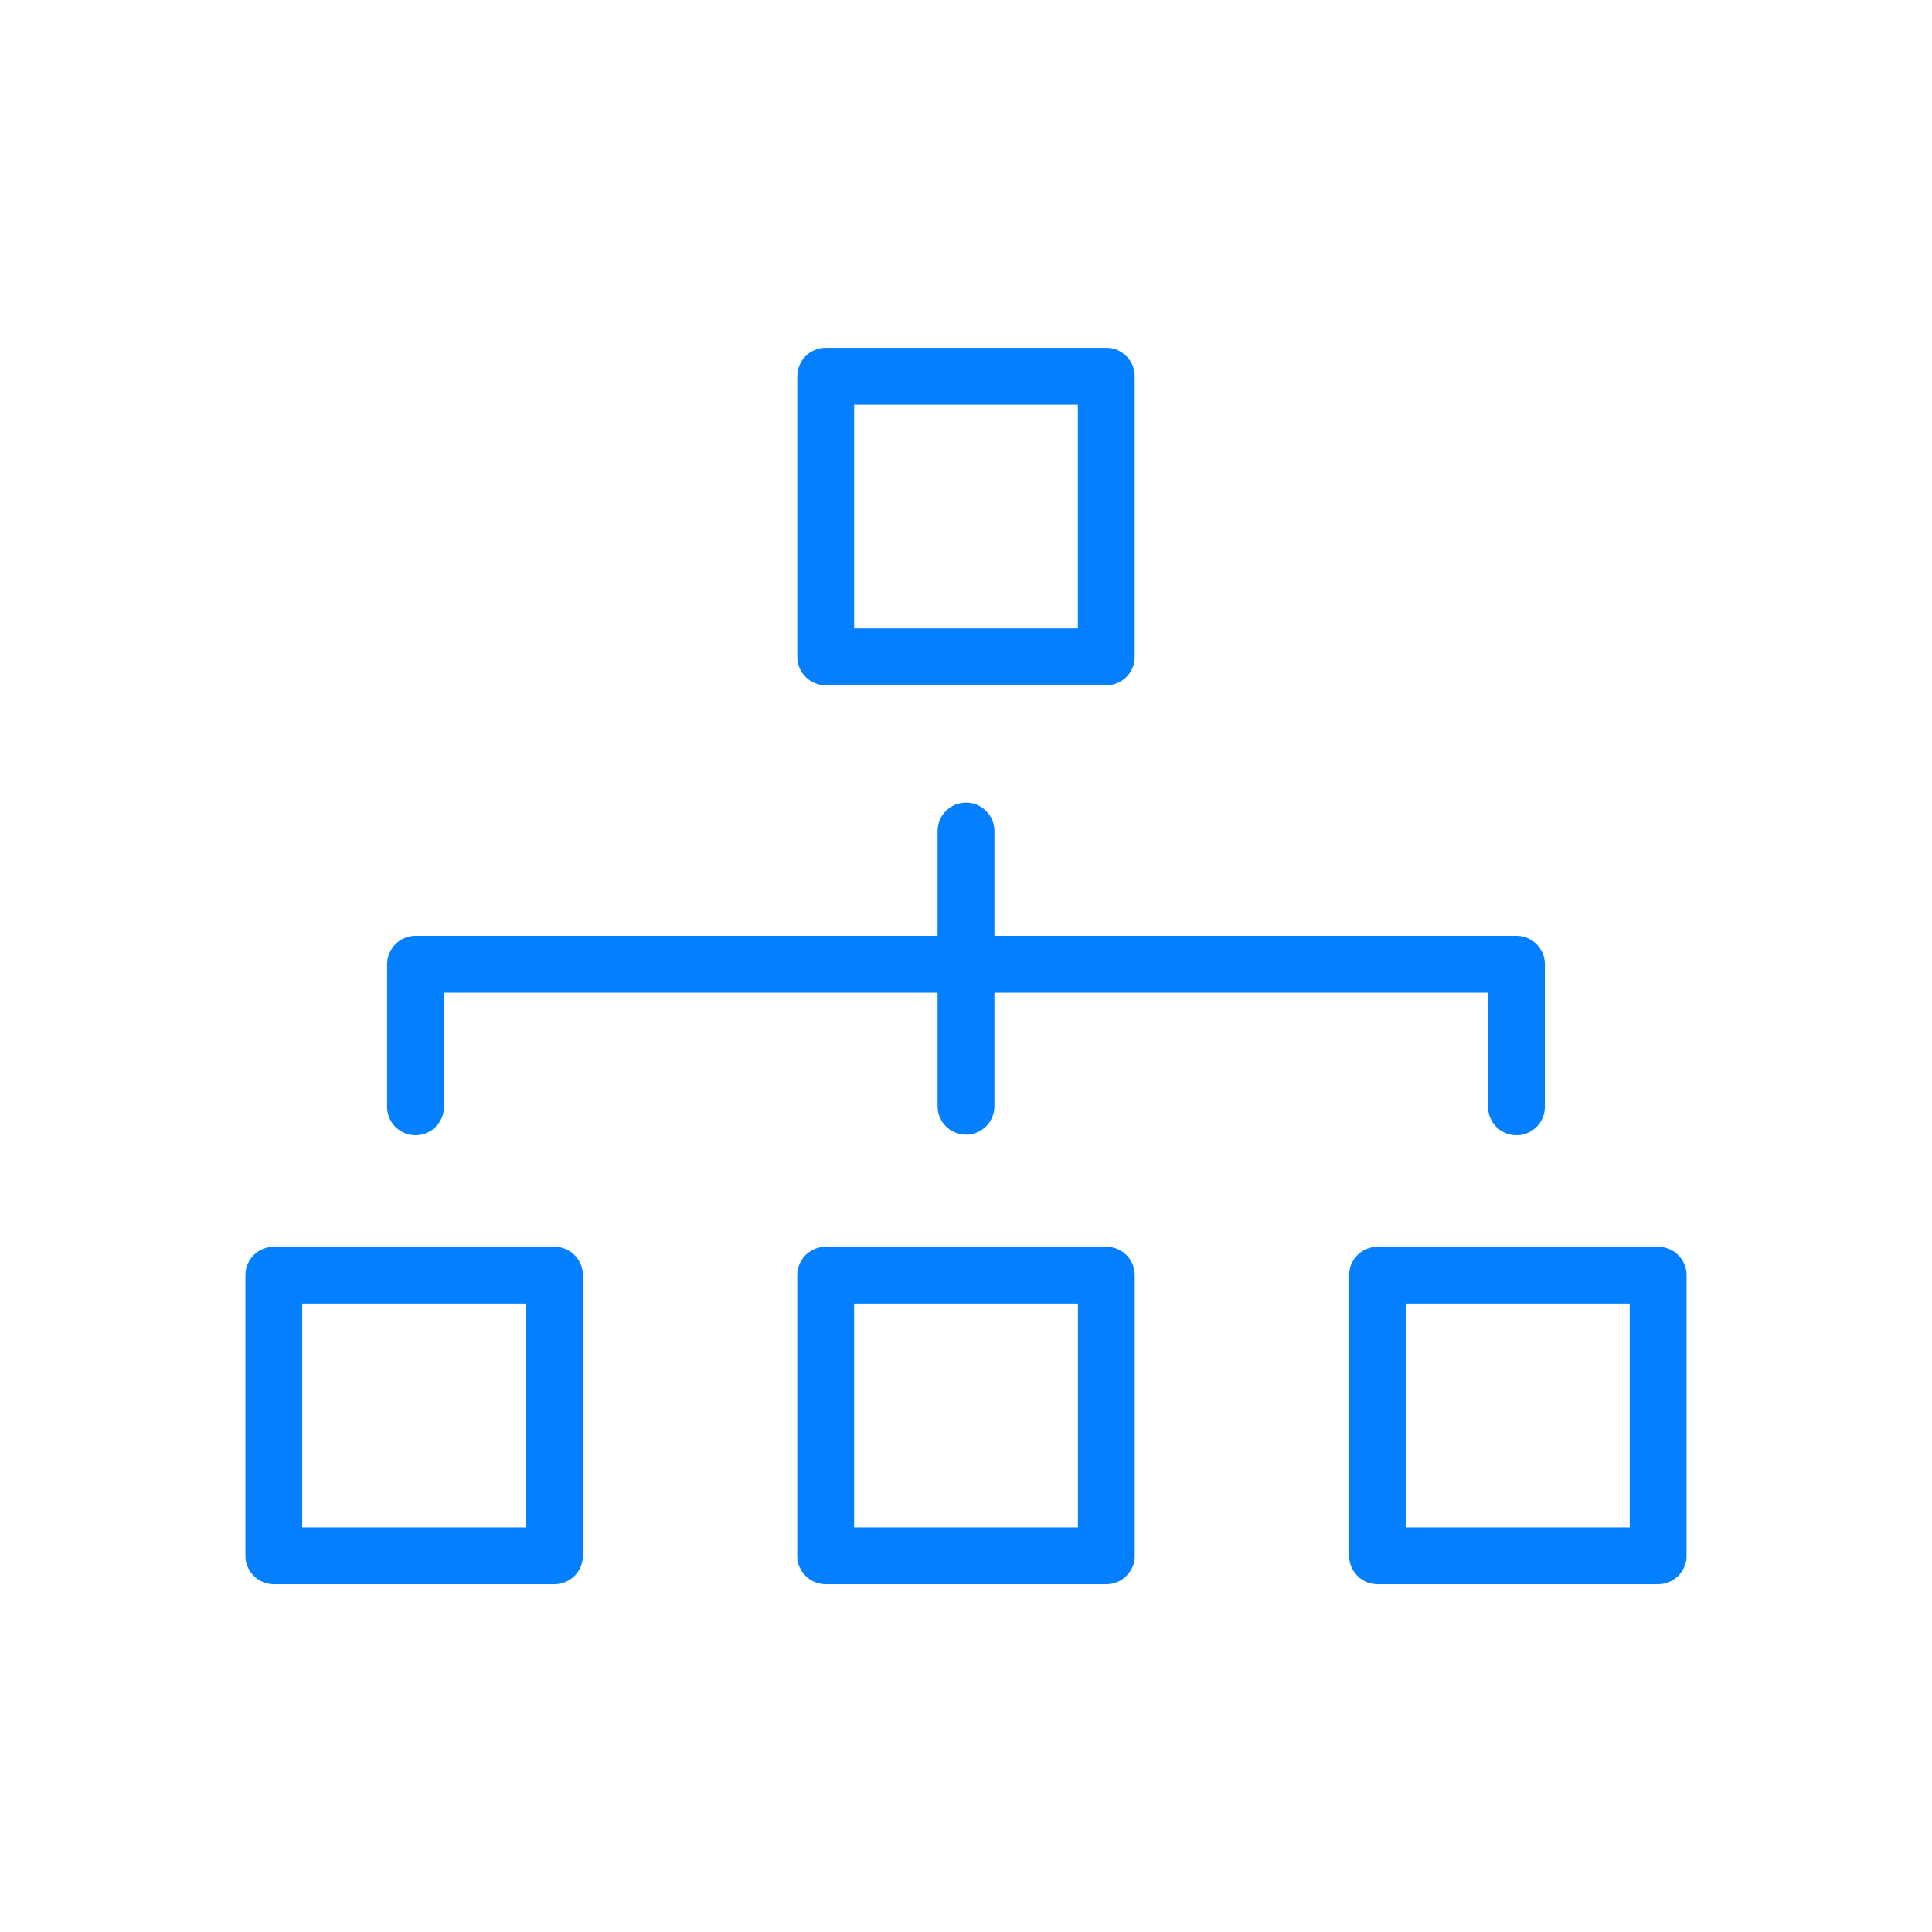
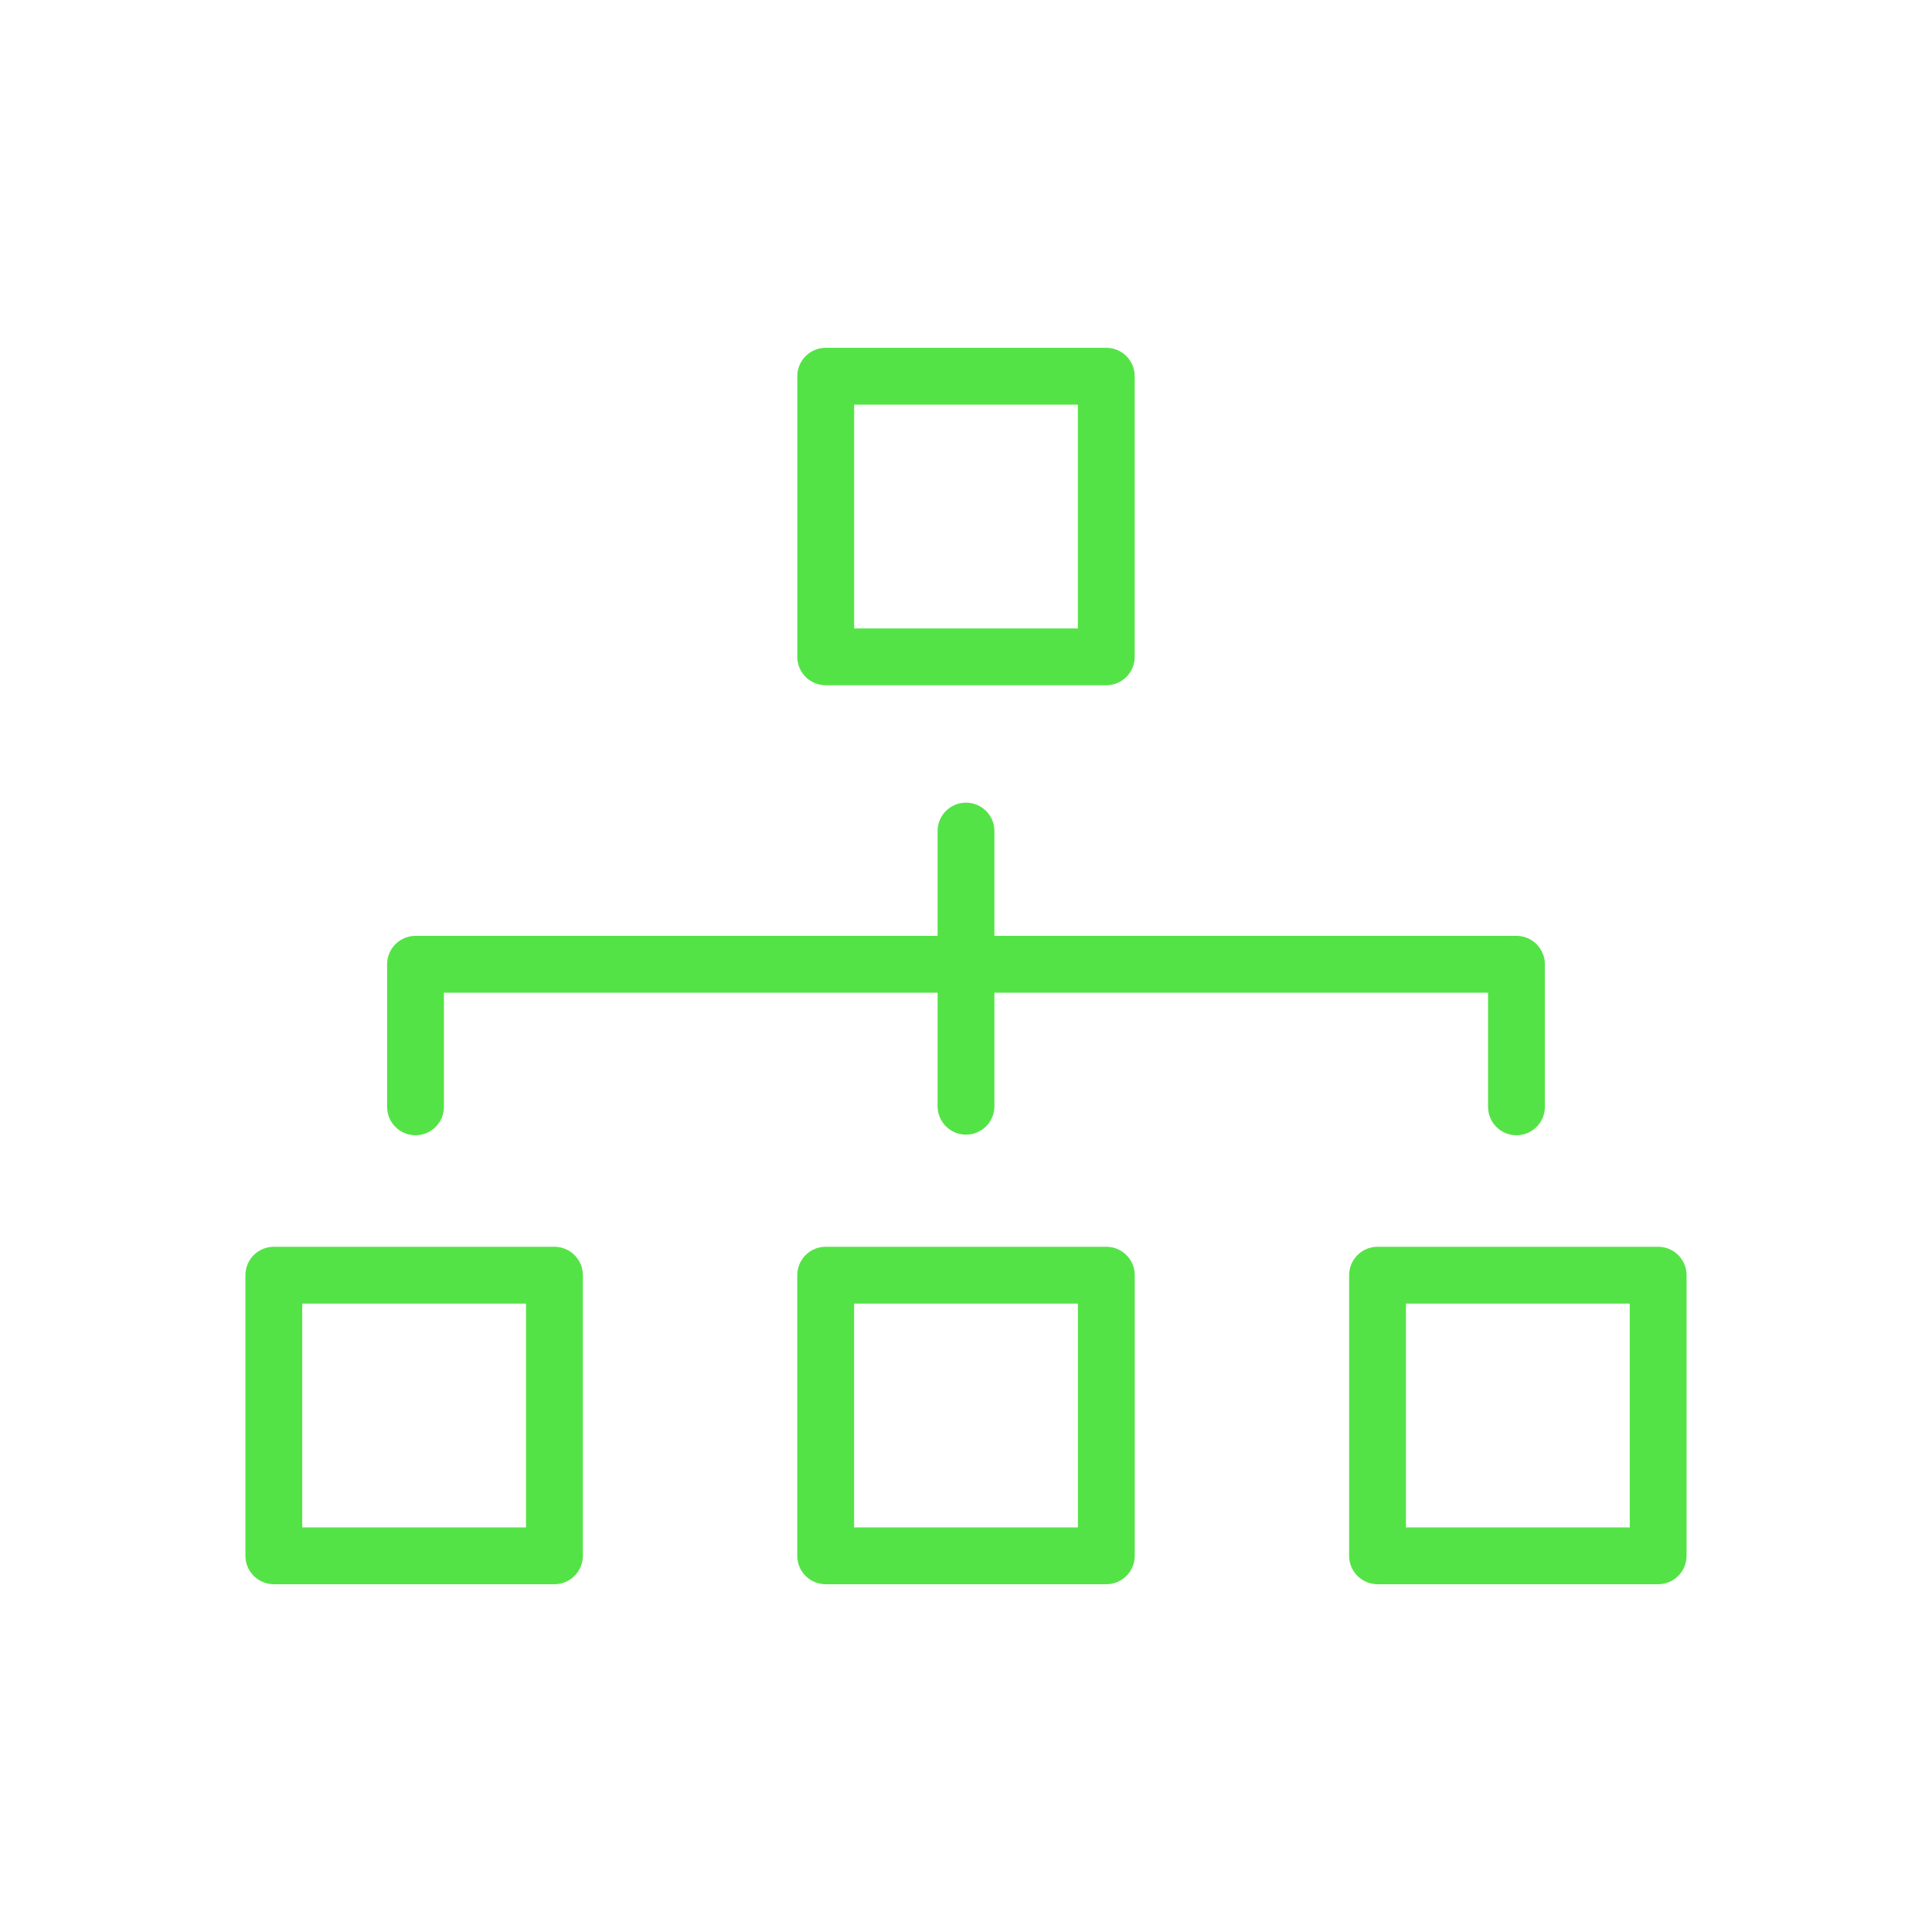
<svg xmlns="http://www.w3.org/2000/svg" version="1.1" id="Layer_1" x="0px" y="0px" width="85px" height="85px" viewBox="0 0 85 85" enable-background="new 0 0 85 85" xml:space="preserve">
-   <polyline fill="none" stroke="#037FFF" stroke-width="2.5" stroke-linecap="round" stroke-linejoin="round" stroke-miterlimit="10" points="  66.718,48.696 66.718,42.424 18.281,42.424 18.281,48.696 " />
-   <line fill="none" stroke="#037FFF" stroke-width="2.5" stroke-linecap="round" stroke-miterlimit="10" x1="42.5" y1="36.563" x2="42.5" y2="48.67" />
-   <rect x="36.328" y="16.552" fill="none" stroke="#037FFF" stroke-width="2.5" stroke-linecap="round" stroke-linejoin="round" stroke-miterlimit="10" width="12.344" height="12.346" />
+   <polyline fill="none" stroke="#54e346" stroke-width="2.5" stroke-linecap="round" stroke-linejoin="round" stroke-miterlimit="10" points="  66.718,48.696 66.718,42.424 18.281,42.424 18.281,48.696 " />
+   <line fill="none" stroke="#54e346" stroke-width="2.5" stroke-linecap="round" stroke-miterlimit="10" x1="42.5" y1="36.563" x2="42.5" y2="48.67" />
+   <rect x="36.328" y="16.552" fill="none" stroke="#54e346" stroke-width="2.5" stroke-linecap="round" stroke-linejoin="round" stroke-miterlimit="10" width="12.344" height="12.346" />
  <g>
-     <rect x="36.326" y="56.103" fill="none" stroke="#037FFF" stroke-width="2.5" stroke-linecap="round" stroke-linejoin="round" stroke-miterlimit="10" width="12.348" height="12.346" />
-     <rect x="12.047" y="56.103" fill="none" stroke="#037FFF" stroke-width="2.5" stroke-linecap="round" stroke-linejoin="round" stroke-miterlimit="10" width="12.346" height="12.346" />
-     <rect x="60.606" y="56.103" fill="none" stroke="#037FFF" stroke-width="2.5" stroke-linecap="round" stroke-linejoin="round" stroke-miterlimit="10" width="12.346" height="12.346" />
+     <rect x="36.326" y="56.103" fill="none" stroke="#54e346" stroke-width="2.5" stroke-linecap="round" stroke-linejoin="round" stroke-miterlimit="10" width="12.348" height="12.346" />
+     <rect x="12.047" y="56.103" fill="none" stroke="#54e346" stroke-width="2.5" stroke-linecap="round" stroke-linejoin="round" stroke-miterlimit="10" width="12.346" height="12.346" />
+     <rect x="60.606" y="56.103" fill="none" stroke="#54e346" stroke-width="2.5" stroke-linecap="round" stroke-linejoin="round" stroke-miterlimit="10" width="12.346" height="12.346" />
  </g>
</svg>
